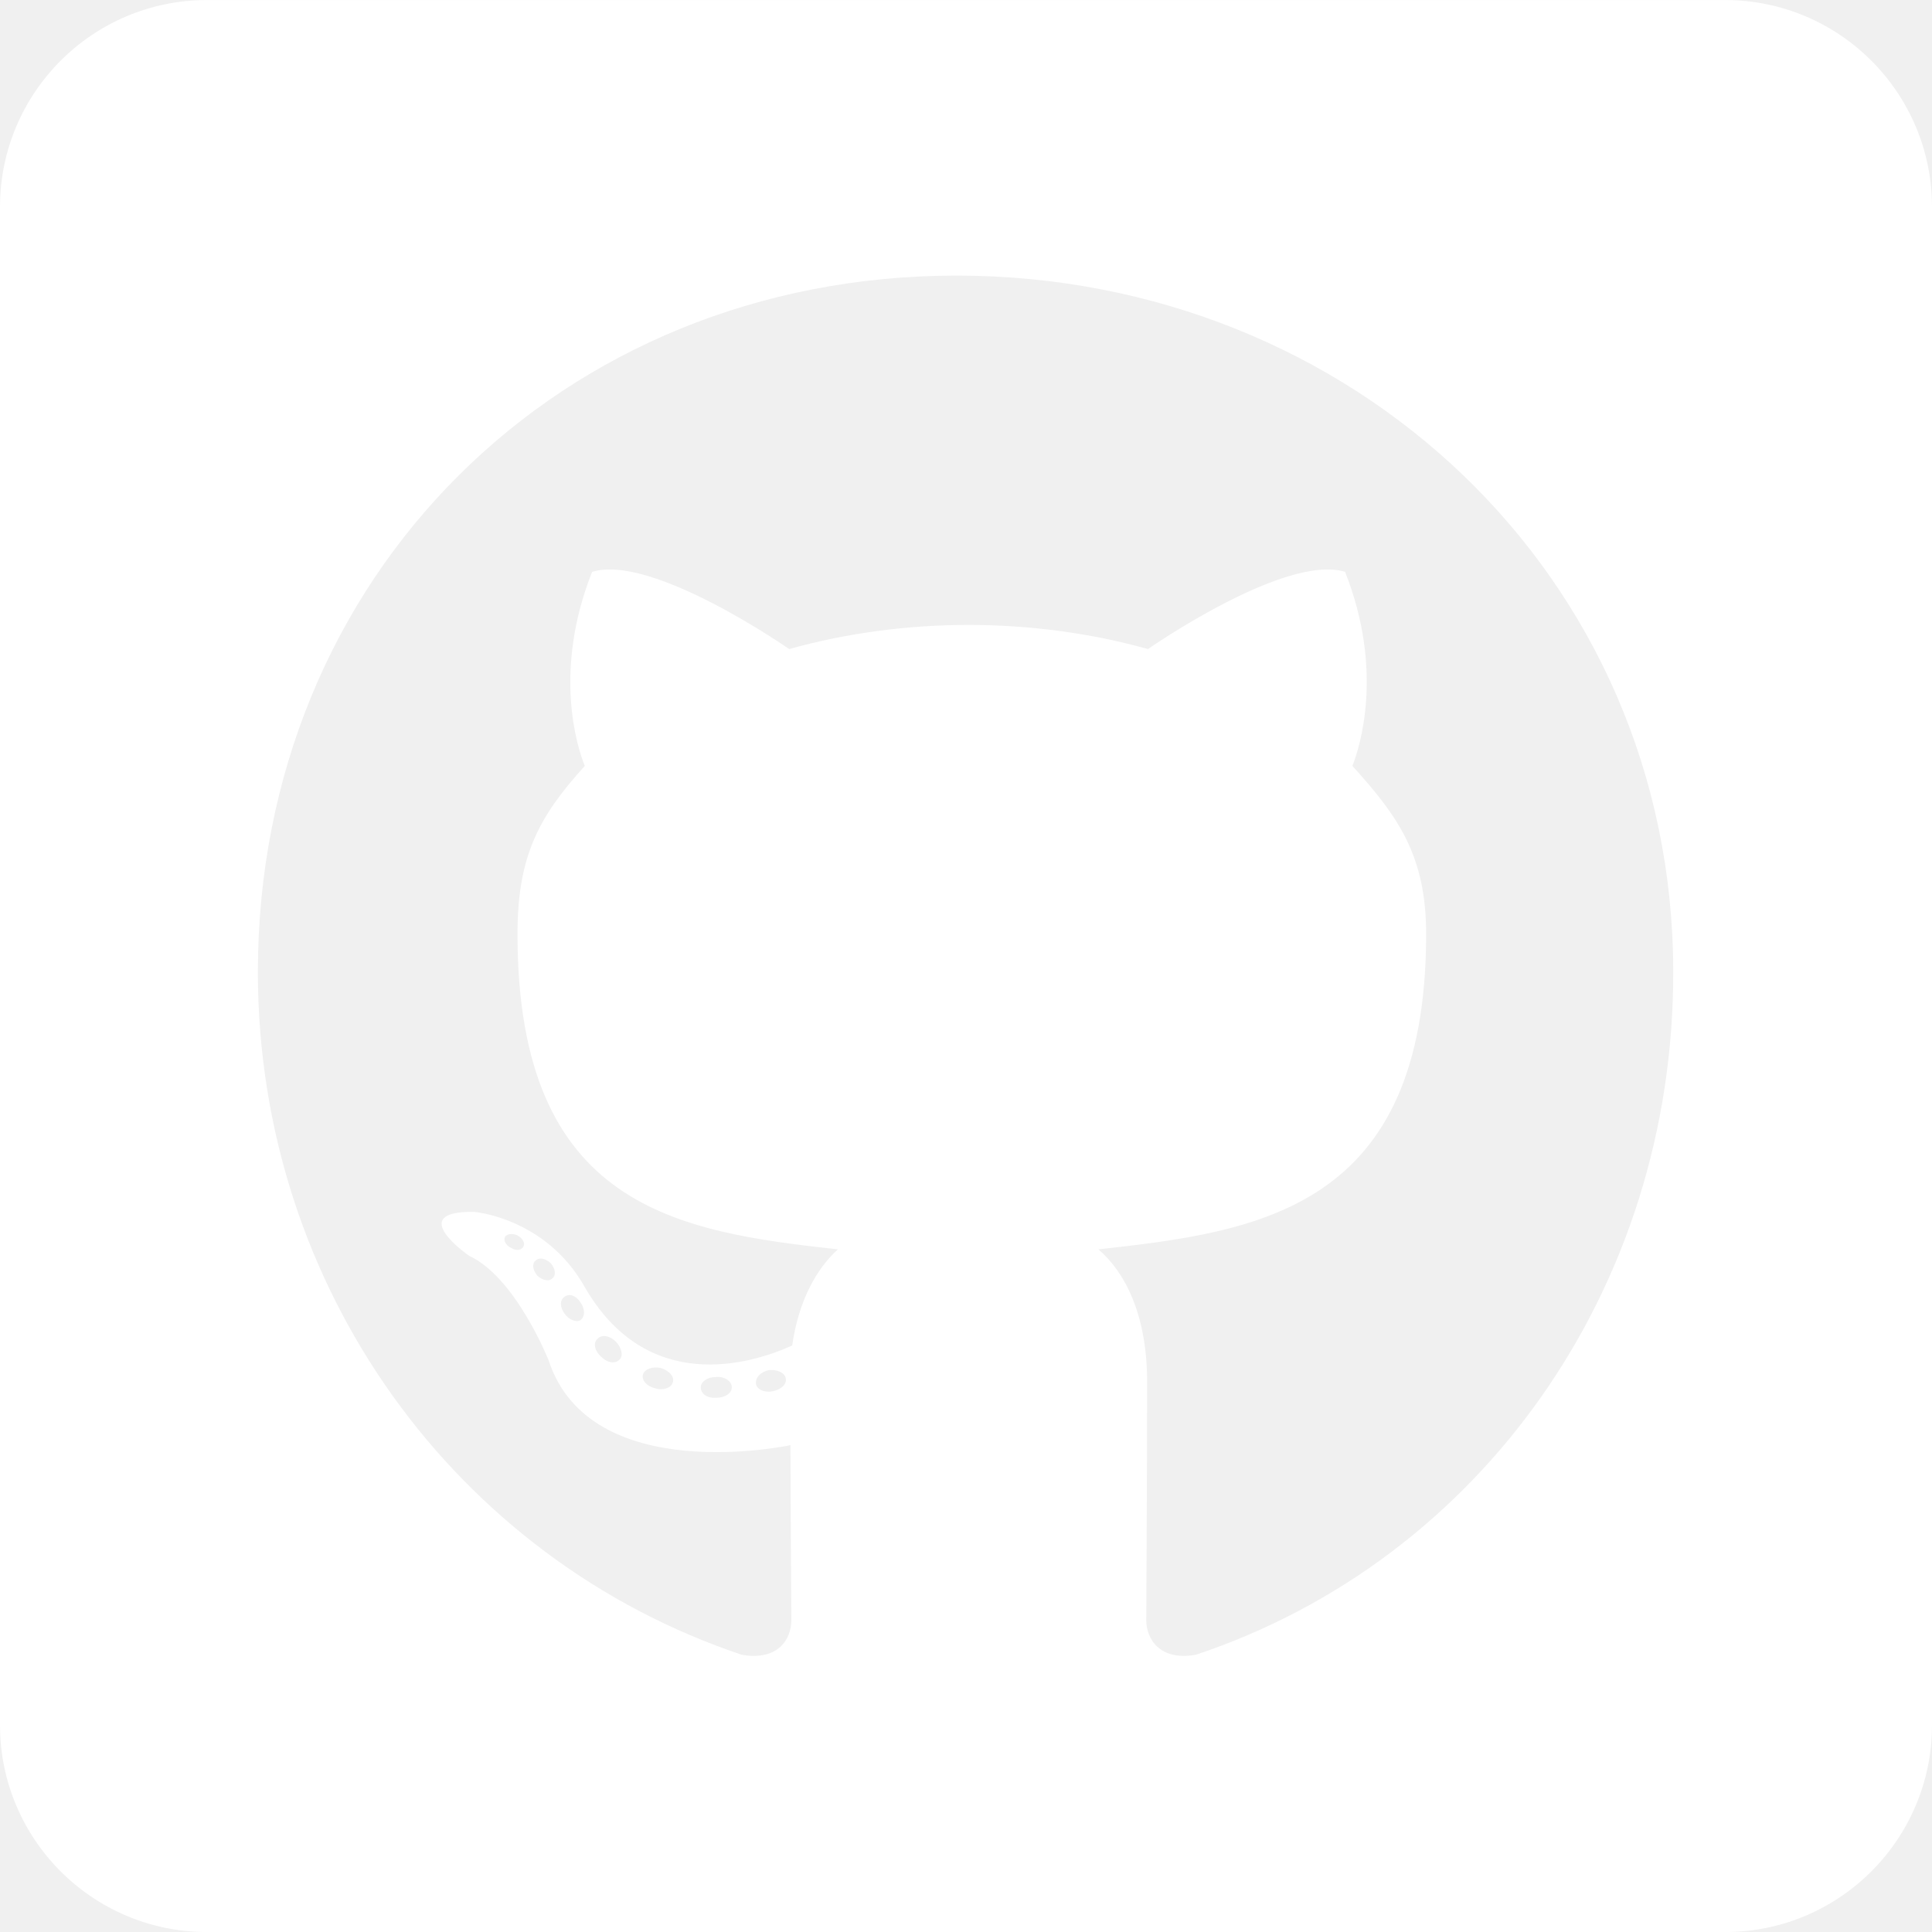
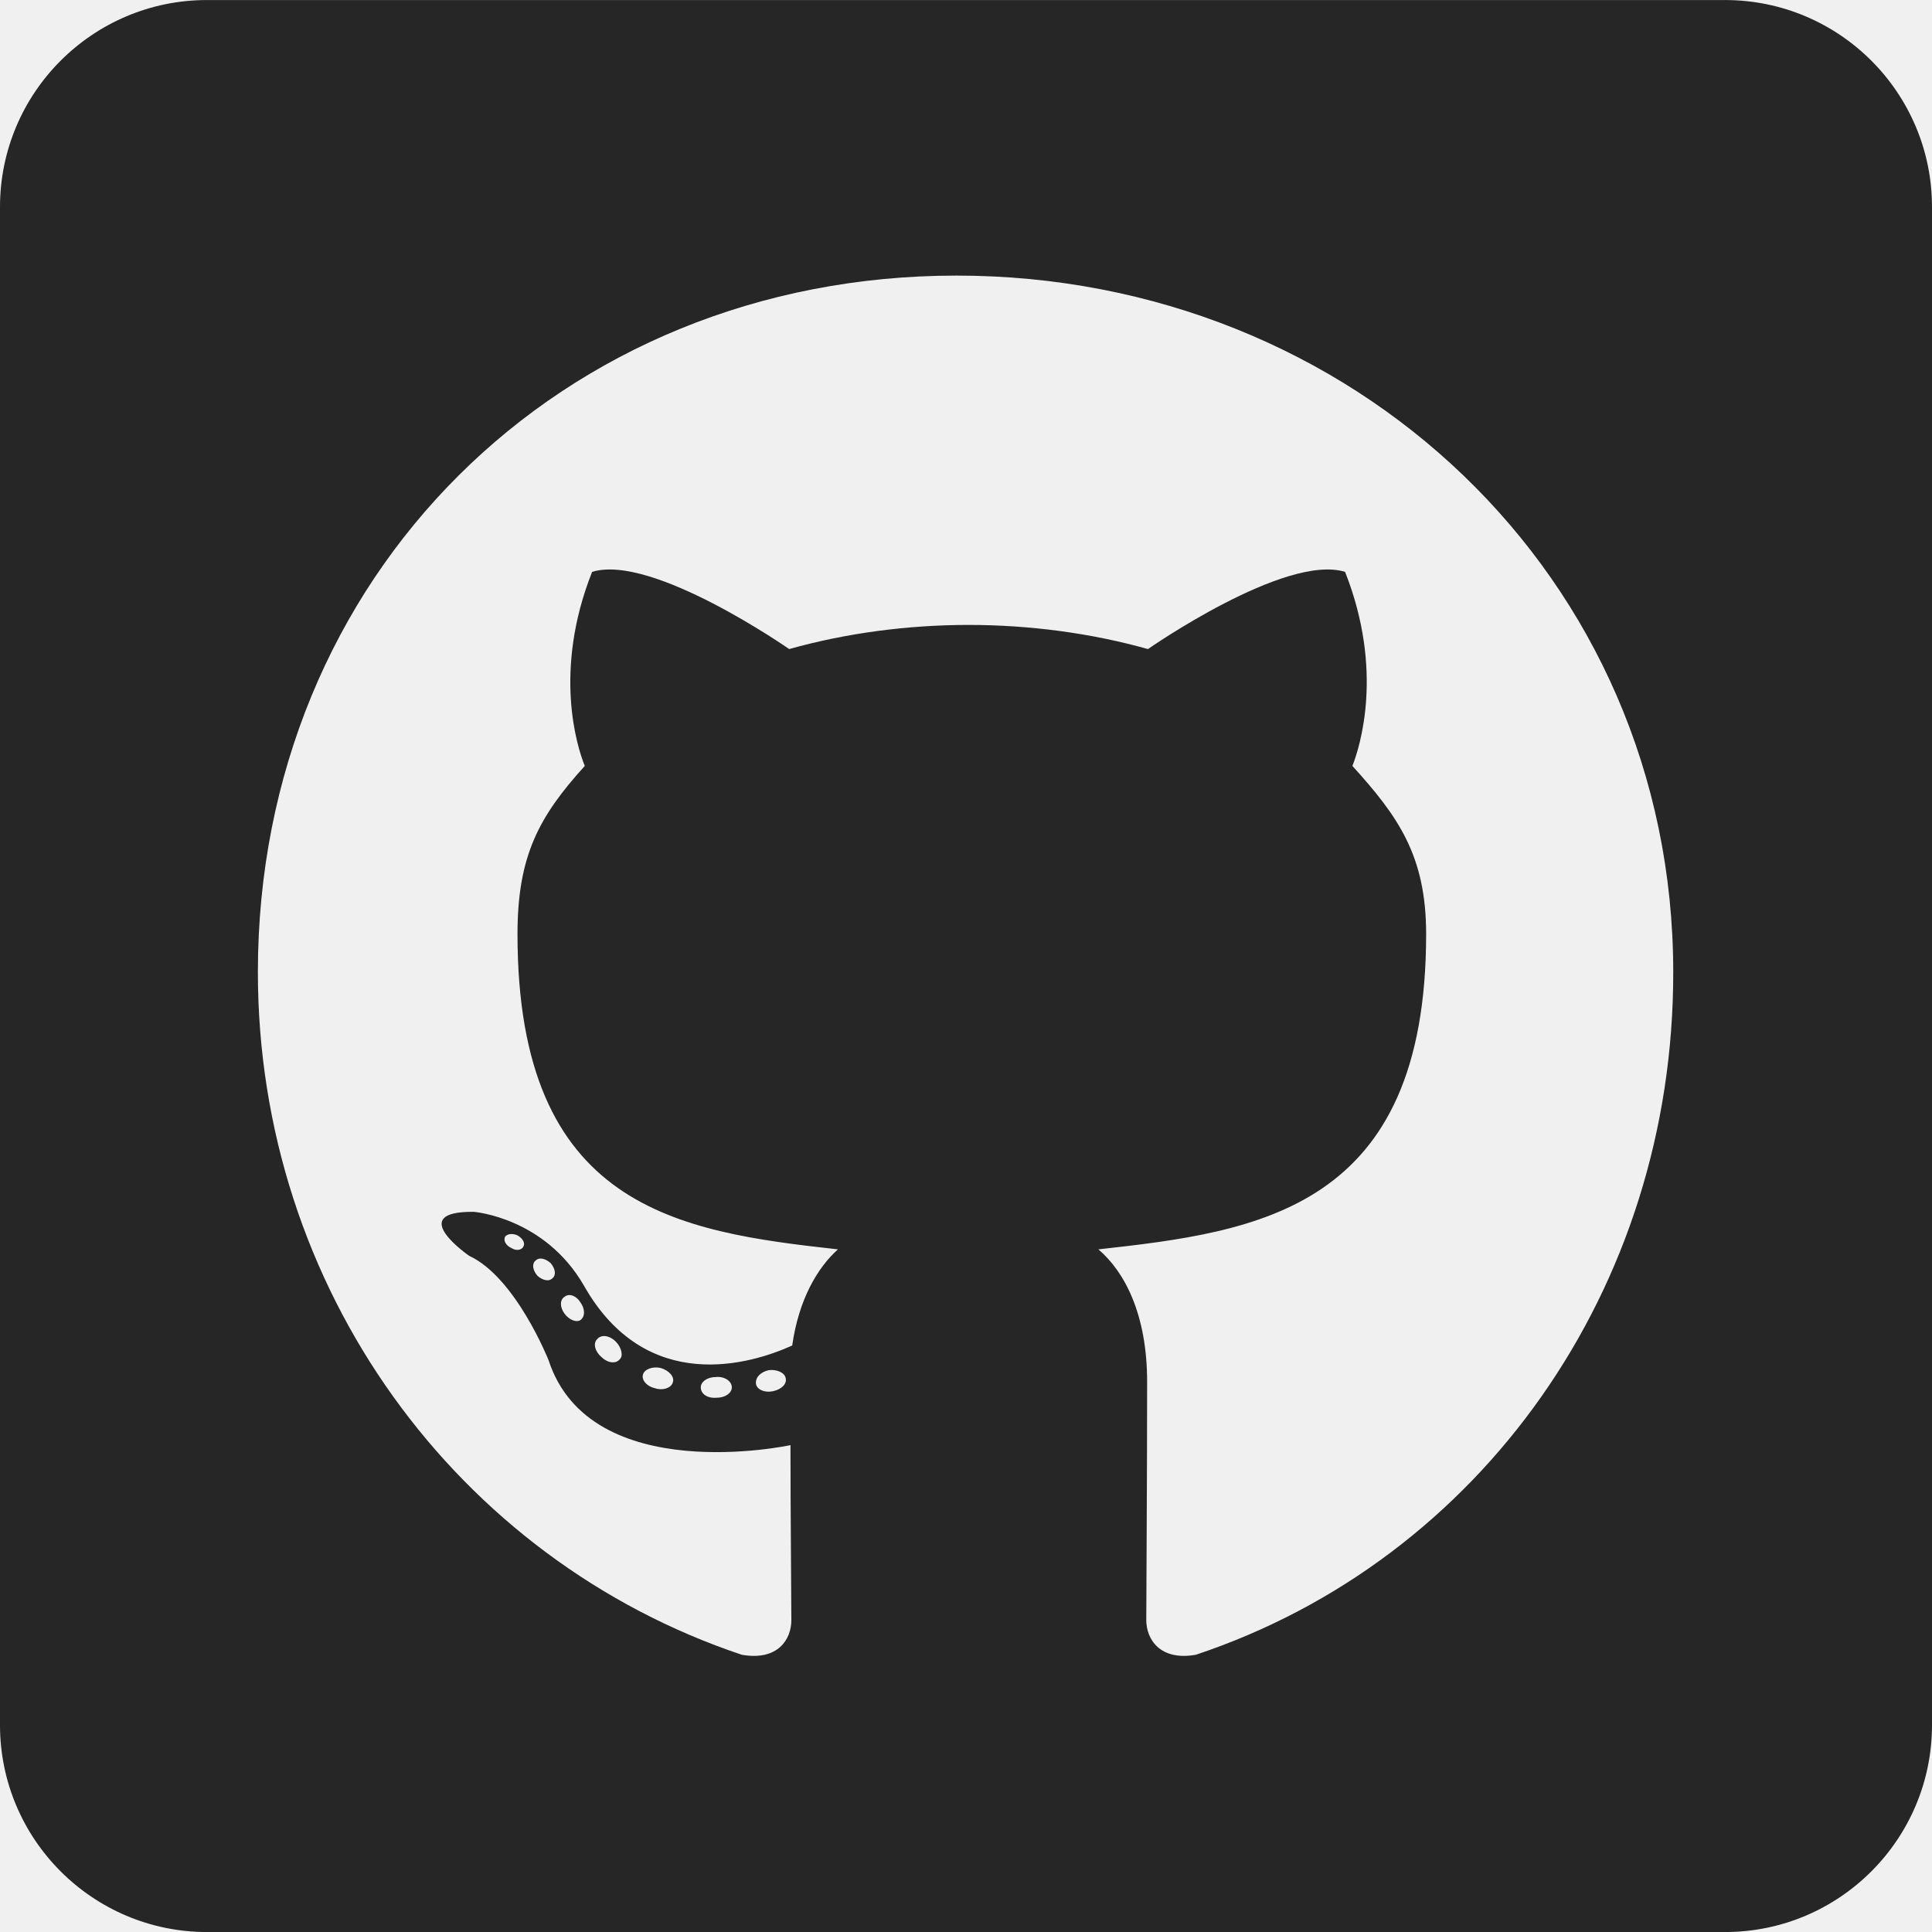
<svg xmlns="http://www.w3.org/2000/svg" width="48" height="48" viewBox="0 0 48 48" fill="none">
-   <path d="M42.857 0.001H5.143C2.304 0.001 0 2.304 0 5.144V42.858C0 45.697 2.304 48.001 5.143 48.001H42.857C45.696 48.001 48 45.697 48 42.858V5.144C48 2.304 45.696 0.001 42.857 0.001ZM29.711 41.112C28.811 41.272 28.479 40.715 28.479 40.254C28.479 39.676 28.5 36.719 28.5 34.329C28.5 32.658 27.943 31.597 27.289 31.04C31.254 30.601 35.432 30.054 35.432 23.208C35.432 21.258 34.736 20.283 33.6 19.029C33.782 18.569 34.393 16.672 33.418 14.208C31.929 13.747 28.521 16.126 28.521 16.126C27.107 15.729 25.575 15.526 24.064 15.526C22.554 15.526 21.021 15.729 19.607 16.126C19.607 16.126 16.2 13.747 14.711 14.208C13.736 16.662 14.336 18.558 14.529 19.029C13.393 20.283 12.857 21.258 12.857 23.208C12.857 30.022 16.854 30.601 20.818 31.04C20.304 31.501 19.843 32.294 19.682 33.429C18.664 33.89 16.061 34.683 14.507 31.94C13.532 30.247 11.775 30.108 11.775 30.108C10.039 30.087 11.657 31.201 11.657 31.201C12.814 31.737 13.629 33.794 13.629 33.794C14.668 36.976 19.639 35.904 19.639 35.904C19.639 37.394 19.661 39.815 19.661 40.254C19.661 40.715 19.339 41.272 18.429 41.112C11.357 38.744 6.407 32.015 6.407 24.151C6.407 14.315 13.929 6.847 23.764 6.847C33.6 6.847 41.571 14.315 41.571 24.151C41.582 32.015 36.782 38.754 29.711 41.112ZM19.2 34.565C18.996 34.608 18.804 34.522 18.782 34.383C18.761 34.222 18.9 34.083 19.104 34.04C19.307 34.019 19.5 34.104 19.521 34.244C19.554 34.383 19.414 34.522 19.2 34.565ZM18.182 34.469C18.182 34.608 18.021 34.726 17.807 34.726C17.571 34.747 17.411 34.629 17.411 34.469C17.411 34.329 17.571 34.212 17.786 34.212C17.989 34.19 18.182 34.308 18.182 34.469ZM16.714 34.351C16.671 34.49 16.457 34.554 16.275 34.49C16.071 34.447 15.932 34.287 15.975 34.147C16.018 34.008 16.232 33.944 16.414 33.987C16.629 34.051 16.768 34.212 16.714 34.351ZM15.396 33.772C15.3 33.89 15.096 33.869 14.936 33.708C14.775 33.569 14.732 33.365 14.839 33.269C14.936 33.151 15.139 33.172 15.3 33.333C15.439 33.472 15.493 33.687 15.396 33.772ZM14.421 32.797C14.325 32.862 14.143 32.797 14.025 32.637C13.907 32.476 13.907 32.294 14.025 32.219C14.143 32.122 14.325 32.197 14.421 32.358C14.539 32.519 14.539 32.712 14.421 32.797ZM13.725 31.758C13.629 31.854 13.468 31.801 13.35 31.694C13.232 31.554 13.211 31.394 13.307 31.319C13.404 31.222 13.564 31.276 13.682 31.383C13.8 31.522 13.821 31.683 13.725 31.758ZM13.007 30.965C12.964 31.062 12.825 31.083 12.707 31.008C12.568 30.944 12.504 30.826 12.546 30.729C12.589 30.665 12.707 30.633 12.846 30.687C12.986 30.762 13.05 30.879 13.007 30.965Z" fill="white" />
+   <path d="M42.857 0.001H5.143C2.304 0.001 0 2.304 0 5.144V42.858C0 45.697 2.304 48.001 5.143 48.001H42.857C45.696 48.001 48 45.697 48 42.858V5.144C48 2.304 45.696 0.001 42.857 0.001ZM29.711 41.112C28.811 41.272 28.479 40.715 28.479 40.254C28.479 39.676 28.5 36.719 28.5 34.329C28.5 32.658 27.943 31.597 27.289 31.04C31.254 30.601 35.432 30.054 35.432 23.208C35.432 21.258 34.736 20.283 33.6 19.029C33.782 18.569 34.393 16.672 33.418 14.208C31.929 13.747 28.521 16.126 28.521 16.126C27.107 15.729 25.575 15.526 24.064 15.526C22.554 15.526 21.021 15.729 19.607 16.126C19.607 16.126 16.2 13.747 14.711 14.208C13.736 16.662 14.336 18.558 14.529 19.029C13.393 20.283 12.857 21.258 12.857 23.208C12.857 30.022 16.854 30.601 20.818 31.04C20.304 31.501 19.843 32.294 19.682 33.429C18.664 33.89 16.061 34.683 14.507 31.94C13.532 30.247 11.775 30.108 11.775 30.108C10.039 30.087 11.657 31.201 11.657 31.201C12.814 31.737 13.629 33.794 13.629 33.794C14.668 36.976 19.639 35.904 19.639 35.904C19.639 37.394 19.661 39.815 19.661 40.254C19.661 40.715 19.339 41.272 18.429 41.112C11.357 38.744 6.407 32.015 6.407 24.151C6.407 14.315 13.929 6.847 23.764 6.847C33.6 6.847 41.571 14.315 41.571 24.151C41.582 32.015 36.782 38.754 29.711 41.112ZM19.2 34.565C18.996 34.608 18.804 34.522 18.782 34.383C18.761 34.222 18.9 34.083 19.104 34.04C19.307 34.019 19.5 34.104 19.521 34.244C19.554 34.383 19.414 34.522 19.2 34.565ZM18.182 34.469C18.182 34.608 18.021 34.726 17.807 34.726C17.571 34.747 17.411 34.629 17.411 34.469C17.411 34.329 17.571 34.212 17.786 34.212C17.989 34.19 18.182 34.308 18.182 34.469ZM16.714 34.351C16.671 34.49 16.457 34.554 16.275 34.49C16.071 34.447 15.932 34.287 15.975 34.147C16.018 34.008 16.232 33.944 16.414 33.987C16.629 34.051 16.768 34.212 16.714 34.351ZM15.396 33.772C15.3 33.89 15.096 33.869 14.936 33.708C14.775 33.569 14.732 33.365 14.839 33.269C14.936 33.151 15.139 33.172 15.3 33.333C15.439 33.472 15.493 33.687 15.396 33.772ZM14.421 32.797C14.325 32.862 14.143 32.797 14.025 32.637C13.907 32.476 13.907 32.294 14.025 32.219C14.143 32.122 14.325 32.197 14.421 32.358C14.539 32.519 14.539 32.712 14.421 32.797ZM13.725 31.758C13.629 31.854 13.468 31.801 13.35 31.694C13.232 31.554 13.211 31.394 13.307 31.319C13.404 31.222 13.564 31.276 13.682 31.383C13.8 31.522 13.821 31.683 13.725 31.758ZM13.007 30.965C12.964 31.062 12.825 31.083 12.707 31.008C12.568 30.944 12.504 30.826 12.546 30.729C12.589 30.665 12.707 30.633 12.846 30.687C12.986 30.762 13.05 30.879 13.007 30.965Z" fill="#262626" />
</svg>
